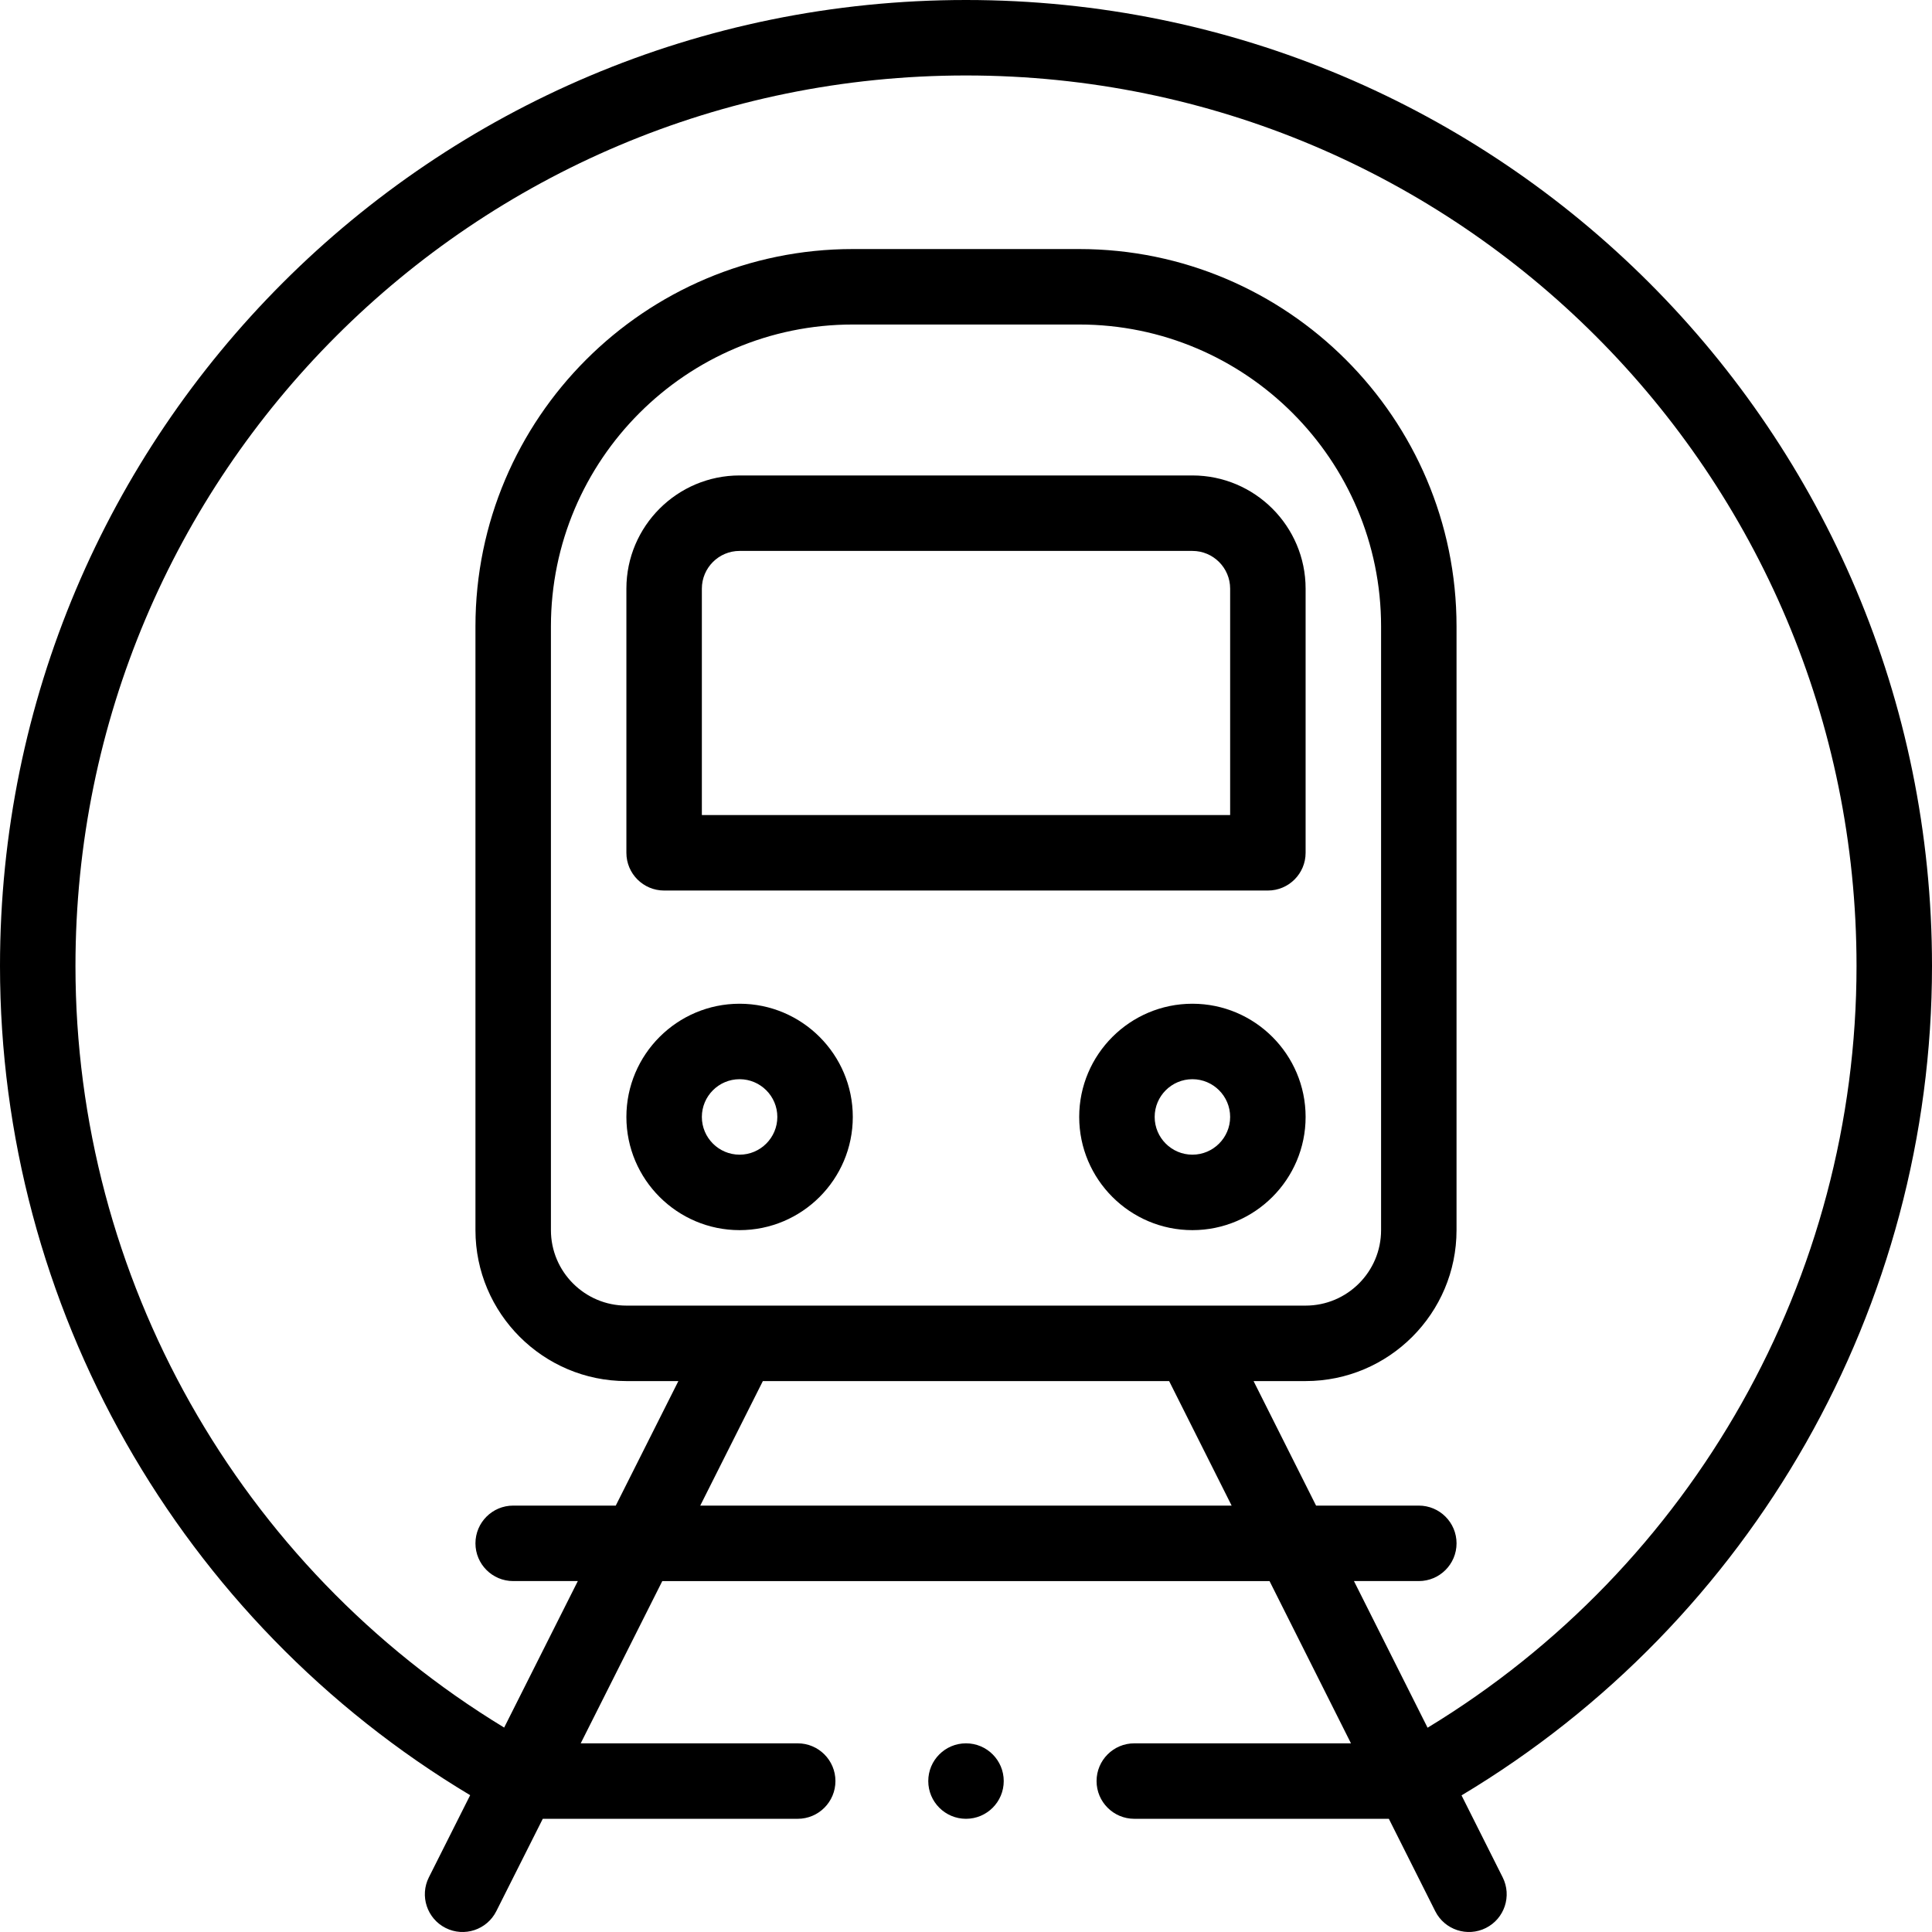
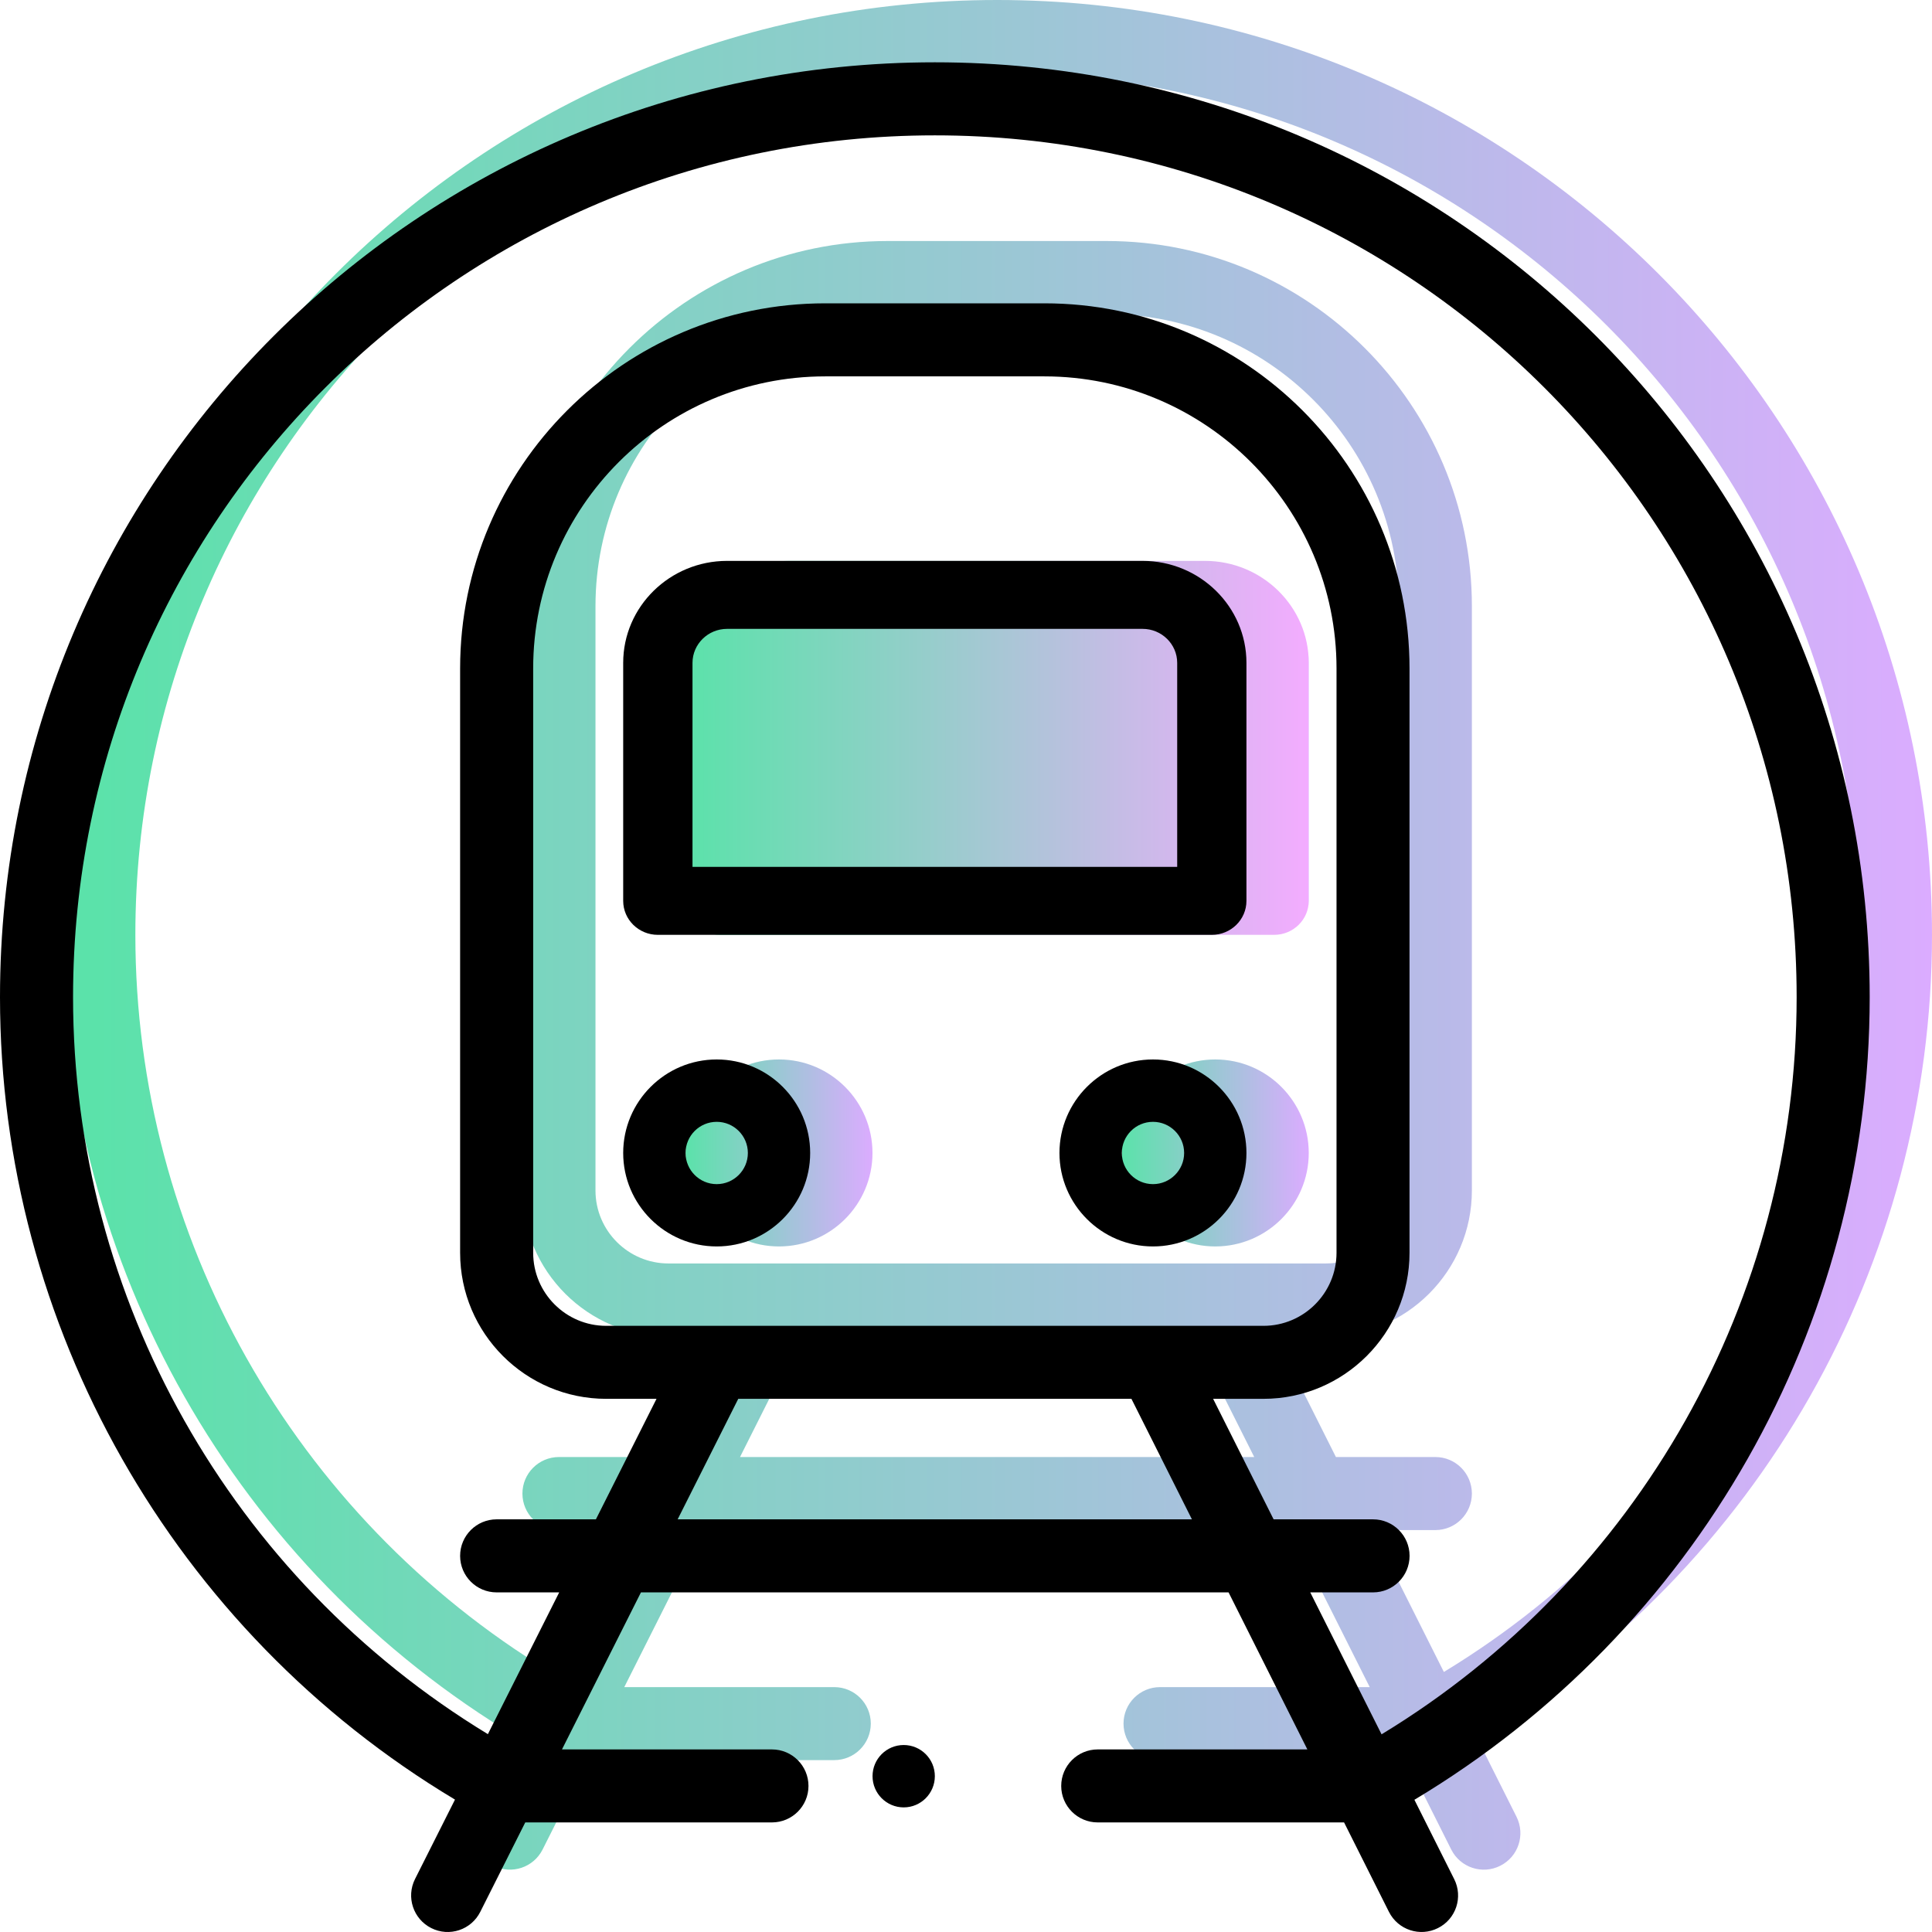
- <svg xmlns="http://www.w3.org/2000/svg" height="512pt" viewBox="0 0 512 512" width="512pt">
-   <path d="m176 236h160c5.52 0 10-4.477 10-10v-70c0-16.543-13.461-30-30-30h-120c-16.543 0-30 13.457-30 30v70c0 5.523 4.477 10 10 10zm10-80c0-5.516 4.484-10 10-10h120c5.512 0 10 4.484 10 10v60h-140zm0 0" />
-   <path d="m316 266c-16.543 0-30 13.457-30 30 0 16.539 13.457 30 30 30 16.539 0 30-13.461 30-30 0-16.543-13.461-30-30-30zm0 40c-5.516 0-10-4.488-10-10 0-5.516 4.484-10 10-10 5.512 0 10 4.484 10 10 0 5.512-4.488 10-10 10zm0 0" />
-   <path d="m196 266c-16.543 0-30 13.457-30 30 0 16.539 13.457 30 30 30s30-13.461 30-30c0-16.543-13.457-30-30-30zm0 40c-5.516 0-10-4.488-10-10 0-5.516 4.484-10 10-10 5.512 0 10 4.484 10 10 0 5.512-4.488 10-10 10zm0 0" />
-   <path d="m266 472c0 5.52-4.477 10-10 10s-10-4.48-10-10c0-5.523 4.477-10 10-10s10 4.477 10 10zm0 0" />
-   <path d="m256 0c-141.48 0-256 114.492-256 256 0 90.156 47.531 173.582 124.598 219.746l-10.941 21.762c-2.48 4.934-.492 10.941 4.441 13.426 4.941 2.484 10.949.48 13.426-4.445l12.316-24.488h67.559c5.523 0 10-4.48 10-10 0-5.523-4.477-10-10-10h-57.504l21.621-43h160.922l21.582 43h-57.418c-5.523 0-10 4.477-10 10 0 5.52 4.477 10 10 10h67.457l12.293 24.484c2.488 4.953 8.504 6.922 13.426 4.449 4.934-2.477 6.926-8.488 4.445-13.422l-10.902-21.719c77.117-46.16 124.68-129.605 124.68-219.793 0-141.48-114.488-256-256-256zm-70.426 399 16.59-33h107.668l16.562 33zm-19.574-53c-11.027 0-20-8.973-20-20v-160c0-44.113 35.887-80 80-80h60c44.109 0 80 35.887 80 80v160c0 11.027-8.973 20-20 20zm212.324 111.863-19.512-38.863h17.188c5.52 0 10-4.48 10-10 0-5.523-4.48-10-10-10h-27.227l-16.566-33h13.789c22.059 0 40-17.945 40-40v-160c0-55.141-44.855-100-100-100h-59.996c-55.141 0-100 44.859-100 100v160c0 22.055 17.941 40 40 40h13.777l-16.594 33h-27.184c-5.523 0-10 4.477-10 10 0 5.52 4.477 10 10 10h17.129l-19.52 38.824c-70.312-42.719-113.609-119.207-113.609-201.824 0-130.43 105.547-236 236-236 130.426 0 236 105.547 236 236 0 82.648-43.336 159.164-113.676 201.863zm0 0" />
+ <svg xmlns="http://www.w3.org/2000/svg" width="32" height="32" viewBox="0 0 32 32" fill="none">
+   <path d="M11.928 15.484H21.104C21.42 15.484 21.677 15.232 21.677 14.921V10.979C21.677 10.048 20.905 9.29 19.957 9.29H13.075C12.127 9.29 11.355 10.048 11.355 10.979V14.921C11.355 15.232 11.611 15.484 11.928 15.484Z" fill="url(#paint0_linear)" />
+   <path d="M20.129 17.548C19.275 17.548 18.581 18.243 18.581 19.097C18.581 19.95 19.275 20.645 20.129 20.645C20.983 20.645 21.677 19.95 21.677 19.097C21.677 18.243 20.983 17.548 20.129 17.548Z" fill="url(#paint1_linear)" />
+   <path d="M12.903 17.548C12.049 17.548 11.355 18.243 11.355 19.097C11.355 19.95 12.049 20.645 12.903 20.645C13.757 20.645 14.451 19.95 14.451 19.097C14.451 18.243 13.757 17.548 12.903 17.548Z" fill="url(#paint2_linear)" />
+   <path d="M16.516 0C7.959 0 1.032 6.925 1.032 15.484C1.032 20.937 3.907 25.983 8.568 28.775L7.907 30.091C7.757 30.39 7.877 30.753 8.175 30.903C8.474 31.053 8.837 30.932 8.987 30.634L9.732 29.153H13.818C14.152 29.153 14.423 28.882 14.423 28.548C14.423 28.214 14.152 27.944 13.818 27.944H10.34L11.648 25.343H21.381L22.687 27.944H19.214C18.88 27.944 18.609 28.214 18.609 28.548C18.609 28.882 18.88 29.153 19.214 29.153H23.294L24.037 30.634C24.188 30.934 24.552 31.053 24.849 30.903C25.148 30.753 25.268 30.39 25.118 30.091L24.459 28.778C29.123 25.986 32 20.939 32 15.484C32 6.927 25.075 0 16.516 0ZM12.257 24.133L13.26 22.137H19.772L20.774 24.133H12.257ZM11.072 20.927C10.406 20.927 9.863 20.385 9.863 19.718V10.04C9.863 7.372 12.033 5.202 14.702 5.202H18.331C20.998 5.202 23.169 7.372 23.169 10.04V19.718C23.169 20.385 22.627 20.927 21.96 20.927H11.072ZM23.915 27.693L22.735 25.343H23.774C24.108 25.343 24.379 25.072 24.379 24.738C24.379 24.404 24.108 24.133 23.774 24.133H22.127L21.125 22.137H21.959C23.294 22.137 24.379 21.052 24.379 19.718V10.04C24.379 6.705 21.666 3.992 18.33 3.992H14.702C11.367 3.992 8.653 6.705 8.653 10.04V19.718C8.653 21.052 9.738 22.137 11.072 22.137H11.906L10.902 24.133H9.258C8.924 24.133 8.653 24.404 8.653 24.738C8.653 25.072 8.924 25.343 9.258 25.343H10.294L9.113 27.691C4.861 25.107 2.242 20.481 2.242 15.484C2.242 7.595 8.626 1.21 16.516 1.21C24.405 1.21 30.79 7.594 30.79 15.484C30.79 20.483 28.169 25.111 23.915 27.693Z" fill="url(#paint3_linear)" />
+   <path d="M10.896 15.484H20.072C20.388 15.484 20.645 15.232 20.645 14.921V10.979C20.645 10.048 19.873 9.29 18.925 9.29H12.043C11.094 9.29 10.322 10.048 10.322 10.979V14.921C10.322 15.232 10.579 15.484 10.896 15.484ZM11.47 10.979C11.47 10.669 11.727 10.416 12.043 10.416H18.925C19.241 10.416 19.498 10.669 19.498 10.979V14.358H11.47V10.979Z" fill="black" />
+   <path d="M19.097 17.548C18.243 17.548 17.548 18.243 17.548 19.097C17.548 19.95 18.243 20.645 19.097 20.645C19.95 20.645 20.645 19.95 20.645 19.097C20.645 18.243 19.95 17.548 19.097 17.548ZM19.097 19.613C18.812 19.613 18.581 19.381 18.581 19.097C18.581 18.812 18.812 18.581 19.097 18.581C19.381 18.581 19.613 18.812 19.613 19.097C19.613 19.381 19.381 19.613 19.097 19.613Z" fill="black" />
+   <path d="M11.871 17.548C11.017 17.548 10.322 18.243 10.322 19.097C10.322 19.95 11.017 20.645 11.871 20.645C12.725 20.645 13.419 19.95 13.419 19.097C13.419 18.243 12.725 17.548 11.871 17.548ZM11.871 19.613C11.586 19.613 11.355 19.381 11.355 19.097C11.355 18.812 11.586 18.581 11.871 18.581C12.155 18.581 12.387 18.812 12.387 19.097C12.387 19.381 12.155 19.613 11.871 19.613Z" fill="black" />
+   <path d="M15.484 29.419C15.484 29.704 15.253 29.936 14.968 29.936C14.683 29.936 14.452 29.704 14.452 29.419C14.452 29.134 14.683 28.903 14.968 28.903C15.253 28.903 15.484 29.134 15.484 29.419Z" fill="black" />
+   <path d="M15.484 1.032C6.927 1.032 0 7.957 0 16.516C0 21.969 2.875 27.015 7.536 29.807L6.874 31.123C6.724 31.422 6.845 31.785 7.143 31.935C7.442 32.086 7.805 31.965 7.955 31.666L8.7 30.185H12.786C13.12 30.185 13.391 29.914 13.391 29.581C13.391 29.247 13.12 28.976 12.786 28.976H9.308L10.616 26.375H20.349L21.654 28.976H18.181C17.848 28.976 17.577 29.247 17.577 29.581C17.577 29.914 17.848 30.185 18.181 30.185H22.262L23.005 31.666C23.156 31.966 23.52 32.085 23.817 31.935C24.116 31.786 24.236 31.422 24.086 31.124L23.427 29.81C28.091 27.018 30.968 21.971 30.968 16.516C30.968 7.959 24.043 1.032 15.484 1.032ZM11.224 25.165L12.228 23.169H18.74L19.742 25.165H11.224ZM10.04 21.96C9.373 21.96 8.831 21.417 8.831 20.75V11.072C8.831 8.404 11.001 6.234 13.669 6.234H17.298C19.966 6.234 22.137 8.404 22.137 11.072V20.75C22.137 21.417 21.594 21.96 20.927 21.96H10.04ZM22.883 28.726L21.702 26.375H22.742C23.076 26.375 23.347 26.104 23.347 25.77C23.347 25.436 23.076 25.165 22.742 25.165H21.095L20.093 23.169H20.927C22.261 23.169 23.346 22.084 23.346 20.75V11.072C23.346 7.737 20.634 5.024 17.298 5.024H13.669C10.334 5.024 7.621 7.737 7.621 11.072V20.75C7.621 22.084 8.706 23.169 10.04 23.169H10.874L9.87 25.165H8.226C7.892 25.165 7.621 25.436 7.621 25.77C7.621 26.104 7.892 26.375 8.226 26.375H9.262L8.081 28.723C3.828 26.139 1.21 21.513 1.21 16.516C1.21 8.627 7.594 2.242 15.484 2.242C23.372 2.242 29.758 8.626 29.758 16.516C29.758 21.515 27.137 26.143 22.883 28.726V28.726Z" fill="black" />
+   <defs>
+     <linearGradient id="paint0_linear" x1="11.355" y1="12.903" x2="21.677" y2="12.903" gradientUnits="userSpaceOnUse">
+       <stop stop-color="#5BE2AA" />
+       <stop offset="1" stop-color="#F3ACFF" />
+       <stop offset="1" stop-color="#F3ACFF" />
+       <stop offset="1" stop-color="#DBACFF" />
+     </linearGradient>
+     <linearGradient id="paint1_linear" x1="18.581" y1="19.097" x2="21.677" y2="19.097" gradientUnits="userSpaceOnUse">
+       <stop stop-color="#5BE2AA" />
+       <stop offset="1" stop-color="#DBACFF" />
+     </linearGradient>
+     <linearGradient id="paint2_linear" x1="11.355" y1="19.097" x2="14.451" y2="19.097" gradientUnits="userSpaceOnUse">
+       <stop stop-color="#5BE2AA" />
+       <stop offset="1" stop-color="#DBACFF" />
+     </linearGradient>
+     <linearGradient id="paint3_linear" x1="1.548" y1="15.484" x2="32" y2="15.484" gradientUnits="userSpaceOnUse">
+       <stop stop-color="#5BE2AA" />
+       <stop offset="1" stop-color="#DBACFF" />
+     </linearGradient>
+   </defs>
</svg>
